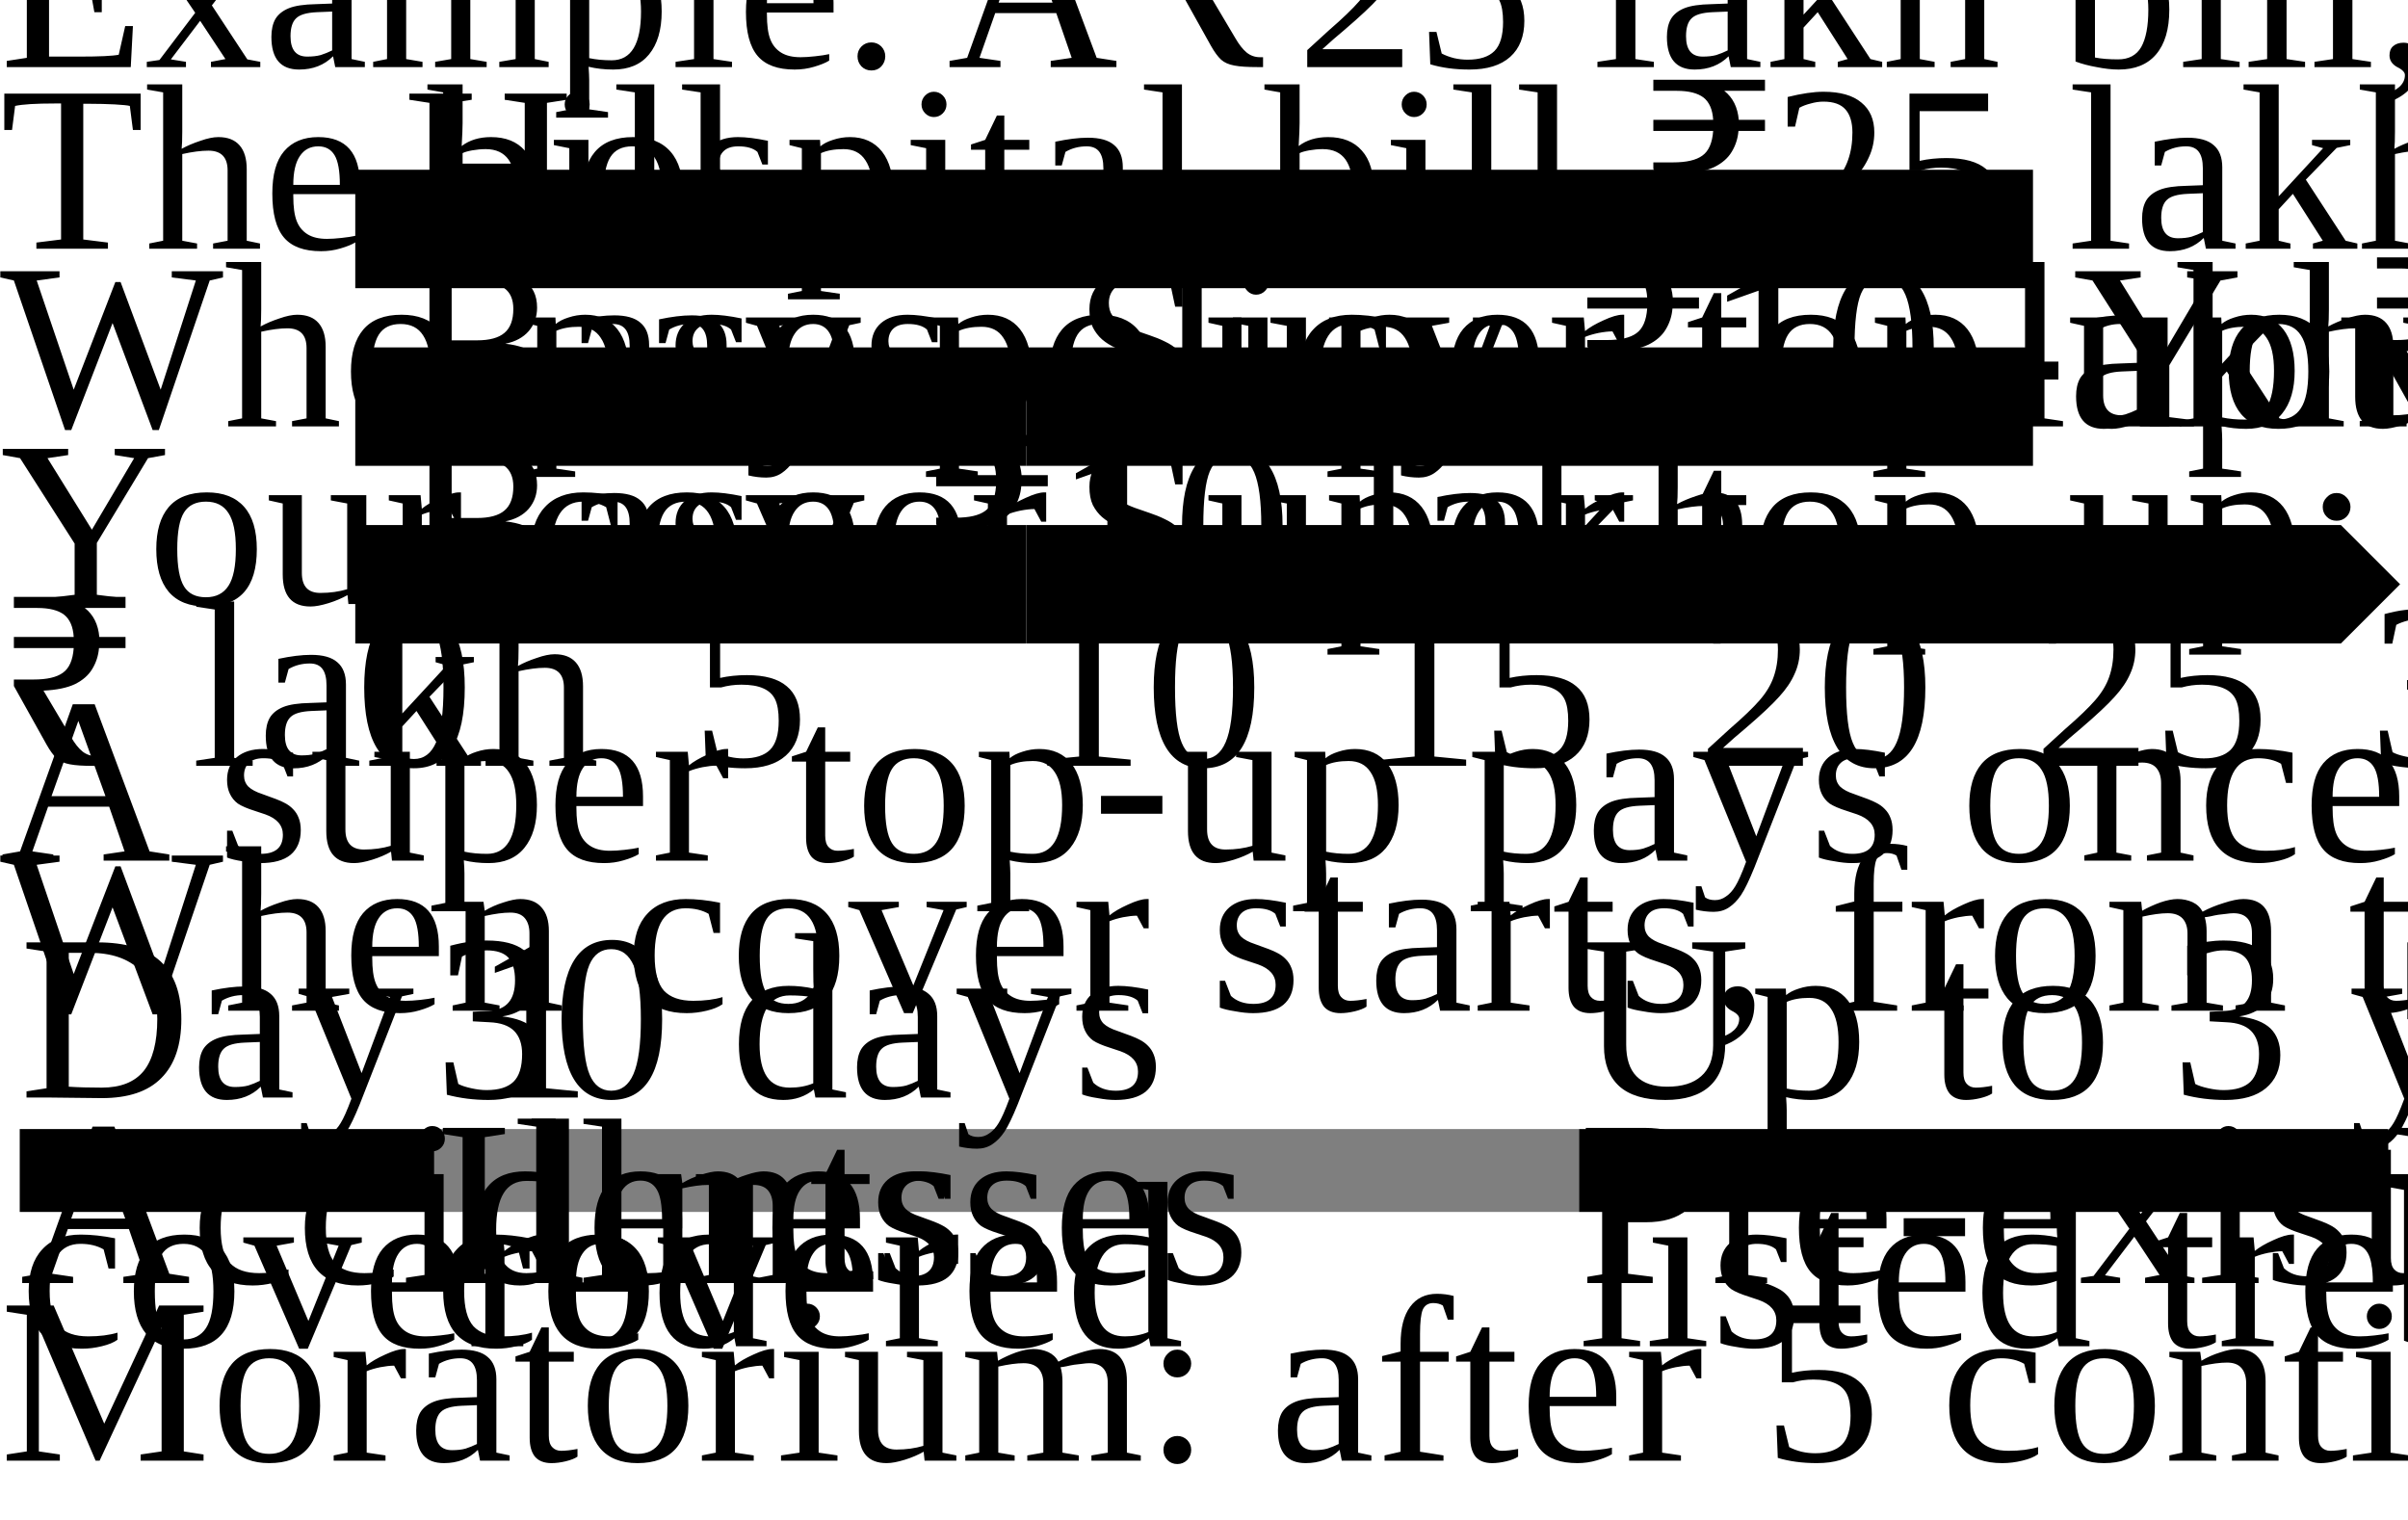
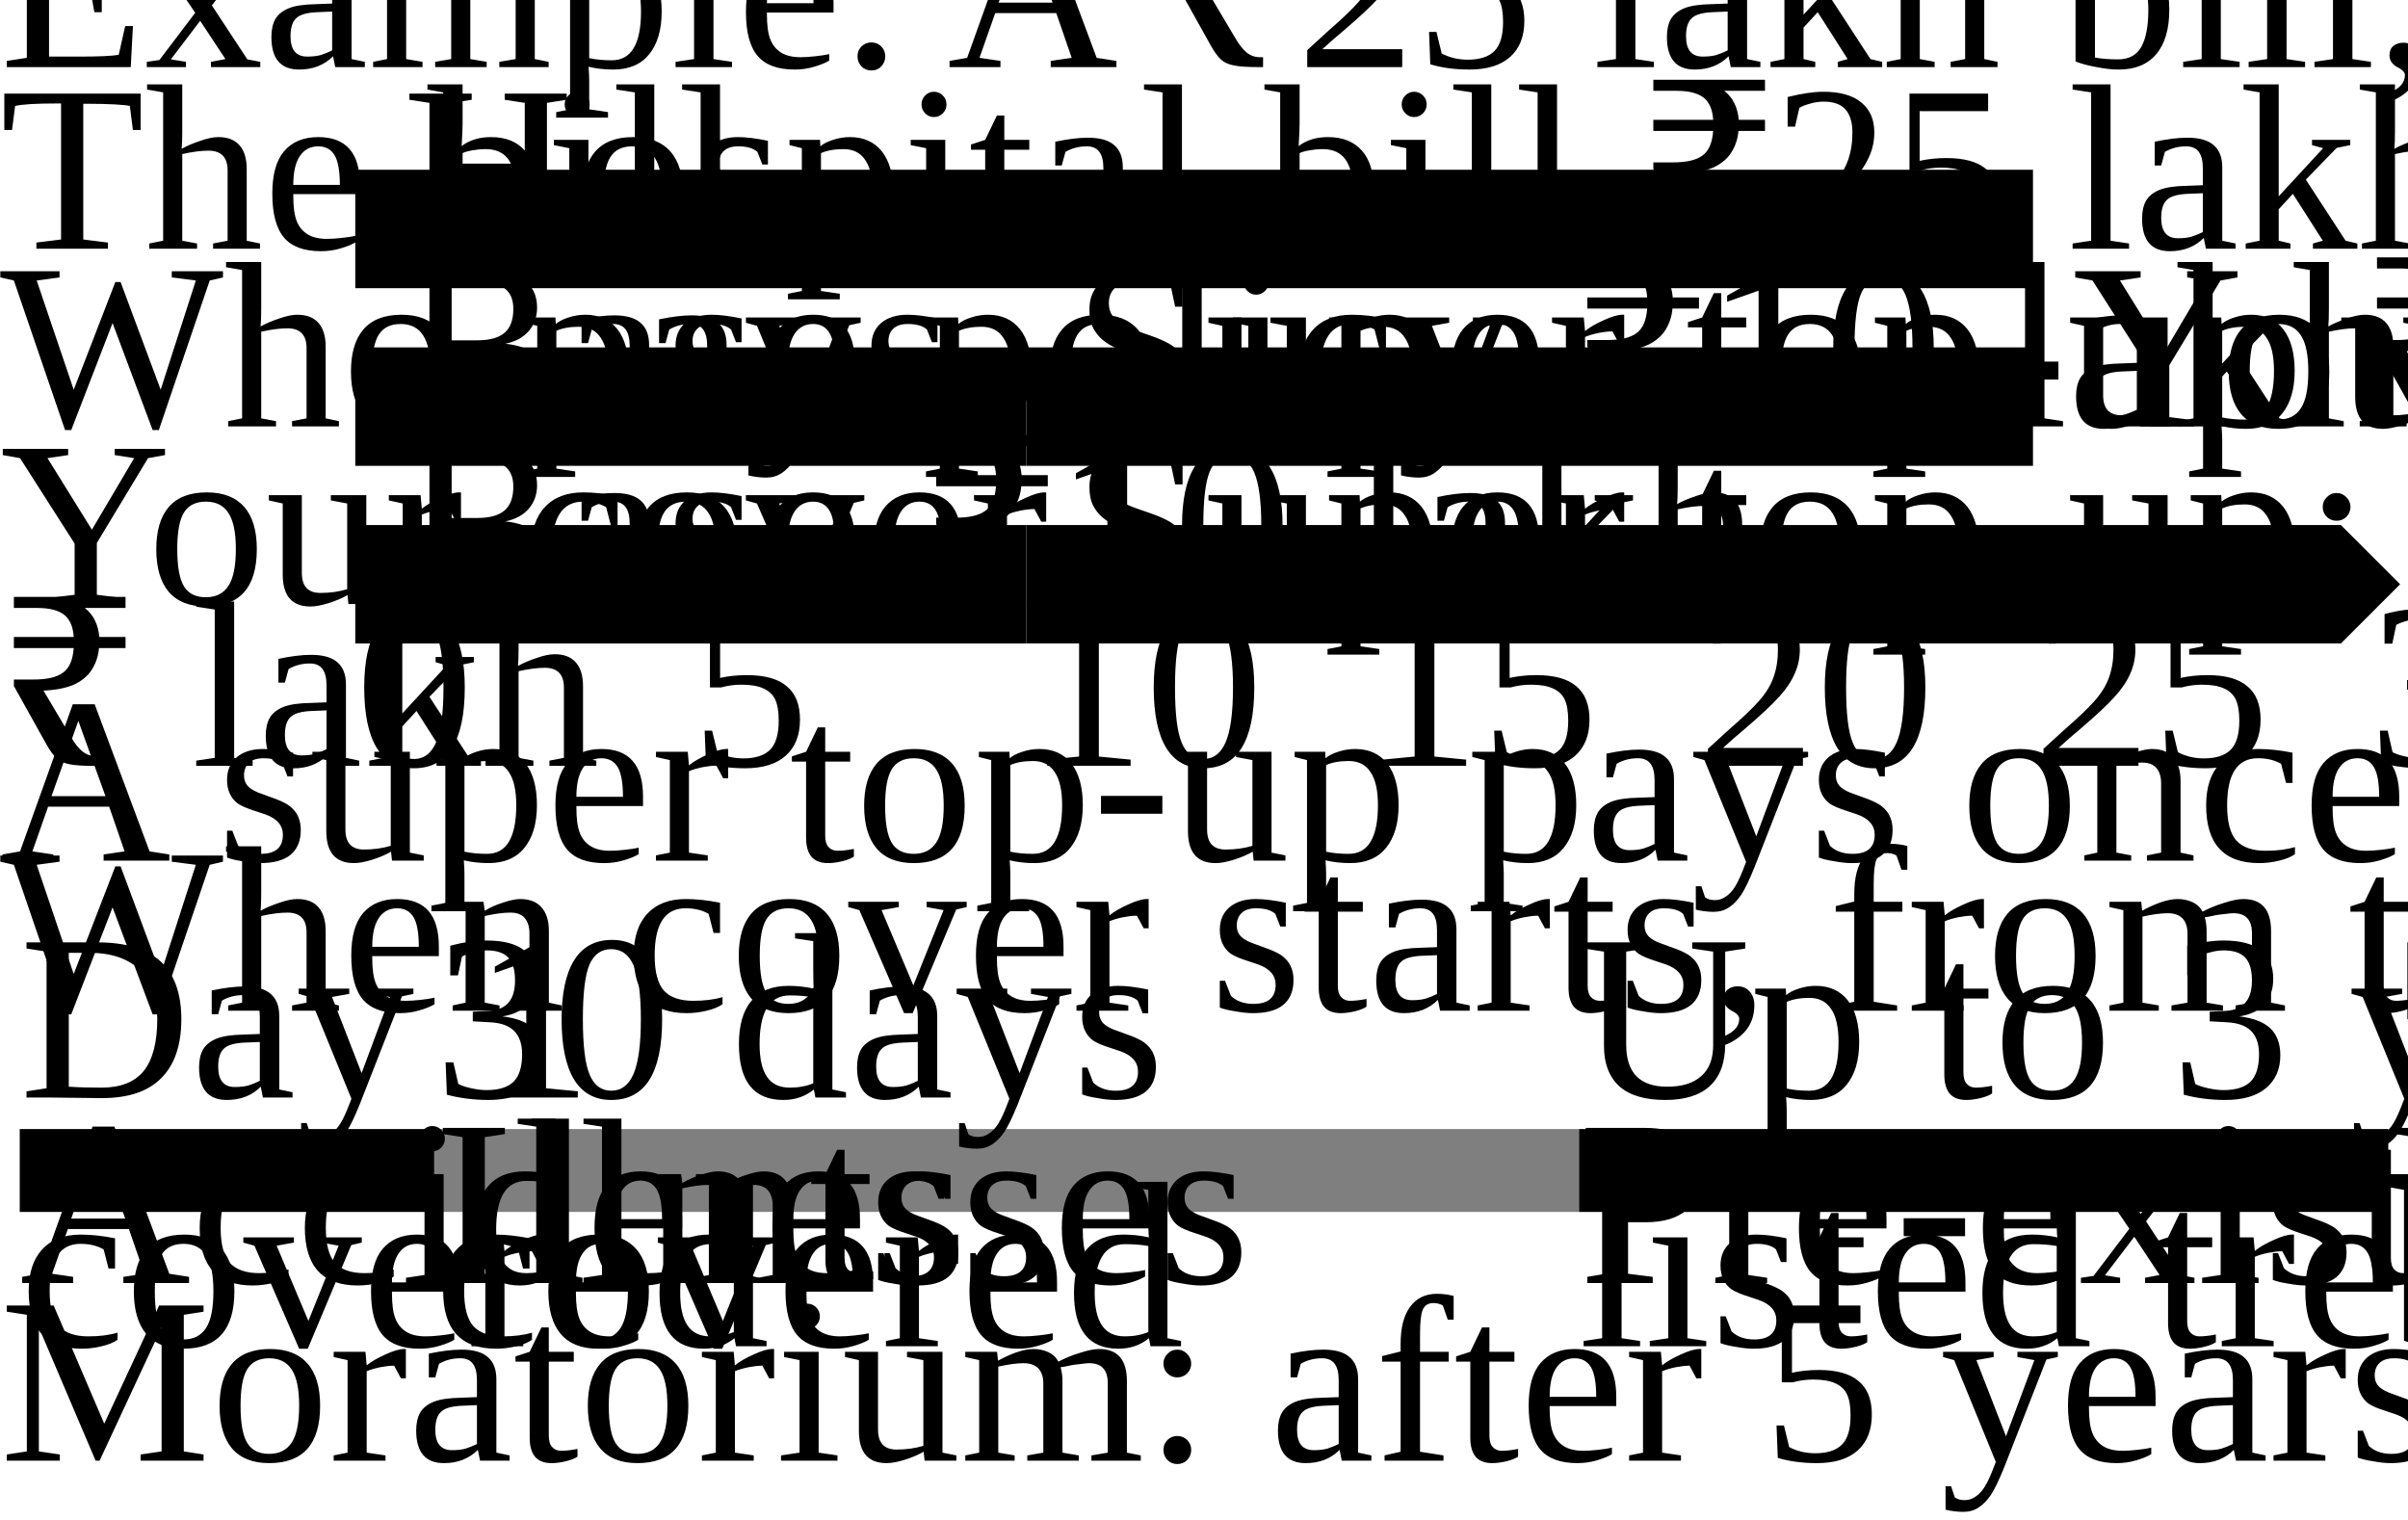
<svg viewBox="0 0 122 77" role="img" aria-labelledby="health-plate-t">
  <text x="0" y="3.4" class="t-bd">
    <tspan class="b">Example.</tspan> A ₹25 lakh bill, with a ₹10 lakh policy and a super top-up.</text>
  <text x="0" y="12.6" class="t-cap">The bill</text>
  <rect x="18" y="8.6" width="85" height="6" class="f-ink2" />
  <text x="20.4" y="12.6" class="t-sm b t-white">Hospital bill ₹25 lakh</text>
  <text x="0" y="21.6" class="t-cap job">Who pays</text>
  <rect x="18" y="17.6" width="34" height="6" class="f-job" />
  <text x="20.4" y="21.6" class="t-sm b t-white">Base policy ₹10 lakh</text>
  <rect x="52" y="17.6" width="51" height="6" class="f-deep" />
  <text x="54.4" y="21.6" class="t-sm b t-white">Super top-up ₹15 lakh</text>
  <text x="105" y="21.6" class="t-sm b">You ₹0</text>
  <text x="0" y="30.6" class="t-cap job">Your cover</text>
  <rect x="18" y="26.6" width="34" height="6" class="f-tint s-job hair" />
  <text x="20.4" y="30.6" class="t-sm t-job">Base ₹10 lakh</text>
  <path d="M52,26.6 H118.6 L121.6,29.6 L118.6,32.6 H52 Z" class="f-tint s-job hair" />
  <text x="54.4" y="30.6" class="t-sm t-job">Super top-up: ₹50 lakh above a ₹10 lakh deductible</text>
  <line x1="18" y1="35.4" x2="120" y2="35.4" class="s-ink3 hair" />
  <g class="t-num">
    <line x1="18" y1="34.6" x2="18" y2="36.2" class="s-ink3 hair" />
    <text x="18" y="38.8" class="t-sm mid">0</text>
    <line x1="35" y1="34.6" x2="35" y2="36.2" class="s-ink3 hair" />
    <text x="35" y="38.8" class="t-sm mid">5</text>
    <line x1="52" y1="34.6" x2="52" y2="36.2" class="s-ink3 hair" />
    <text x="52" y="38.8" class="t-sm mid">10</text>
    <line x1="69" y1="34.6" x2="69" y2="36.2" class="s-ink3 hair" />
    <text x="69" y="38.8" class="t-sm mid">15</text>
    <line x1="86" y1="34.6" x2="86" y2="36.2" class="s-ink3 hair" />
    <text x="86" y="38.8" class="t-sm mid">20</text>
    <line x1="103" y1="34.6" x2="103" y2="36.2" class="s-ink3 hair" />
    <text x="103" y="38.8" class="t-sm mid">25</text>
    <text x="120" y="38.8" class="t-sm end">30 lakh</text>
  </g>
  <text x="0" y="38.8" class="t-cap">₹ lakh</text>
-   <text x="0" y="43.6" class="t-sm">A super top-up pays once the year’s bills cross its deductible: a low-cost way to raise your cover.</text>
+   <text x="0" y="43.6" class="t-sm">A super top-up pays once the year’s bills cross its deductible. It is a low-cost way to raise your cover.</text>
  <line x1="0" y1="47.2" x2="122" y2="47.2" class="s-rule hair" />
  <text x="0" y="51.2" class="t-cap job">When cover starts, from the day you buy</text>
  <text x="122" y="51.2" class="t-cap end">Not to scale</text>
  <text x="1" y="55.6" class="t-cap">Day 1</text>
  <text x="22" y="55.6" class="t-cap">30 days</text>
  <text x="80" y="55.6" class="t-cap mid">Up to 3 years</text>
  <text x="121" y="55.6" class="t-cap end">5 years</text>
  <rect x="1" y="57.2" width="21" height="4.2" class="f-tint" />
  <rect x="22" y="57.2" width="58" height="4.2" class="f-job" style="opacity:.5" />
  <rect x="80" y="57.2" width="41" height="4.2" class="f-job" />
  <line x1="22" y1="56.6" x2="22" y2="62" class="s-ink thin" />
  <line x1="80" y1="56.6" x2="80" y2="62" class="s-ink thin" />
  <line x1="121" y1="56.6" x2="121" y2="62" class="s-ink thin" />
  <line x1="1" y1="56.6" x2="1" y2="62" class="s-ink thin" />
  <text x="1" y="65" class="t-sm">Accidents</text>
  <text x="1" y="68.2" class="t-sm">covered</text>
  <text x="22" y="65" class="t-sm">Illnesses</text>
  <text x="22" y="68.2" class="t-sm">covered</text>
  <text x="80" y="65" class="t-sm mid">Pre-existing illnesses and</text>
  <text x="80" y="68.2" class="t-sm mid">listed treatments covered</text>
  <text x="121" y="65" class="t-sm end">Moratorium</text>
  <text x="121" y="68.2" class="t-sm end">begins</text>
  <text x="0" y="74" class="t-sm">
-     <tspan class="b">Moratorium:</tspan> after 5 continuous years, a claim cannot be refused for non-disclosure, except in fraud.</text>
+     <tspan class="b">Moratorium:</tspan> after 5 years of continuous cover, a claim cannot be refused for a health detail left out, except in fraud.</text>
</svg>
